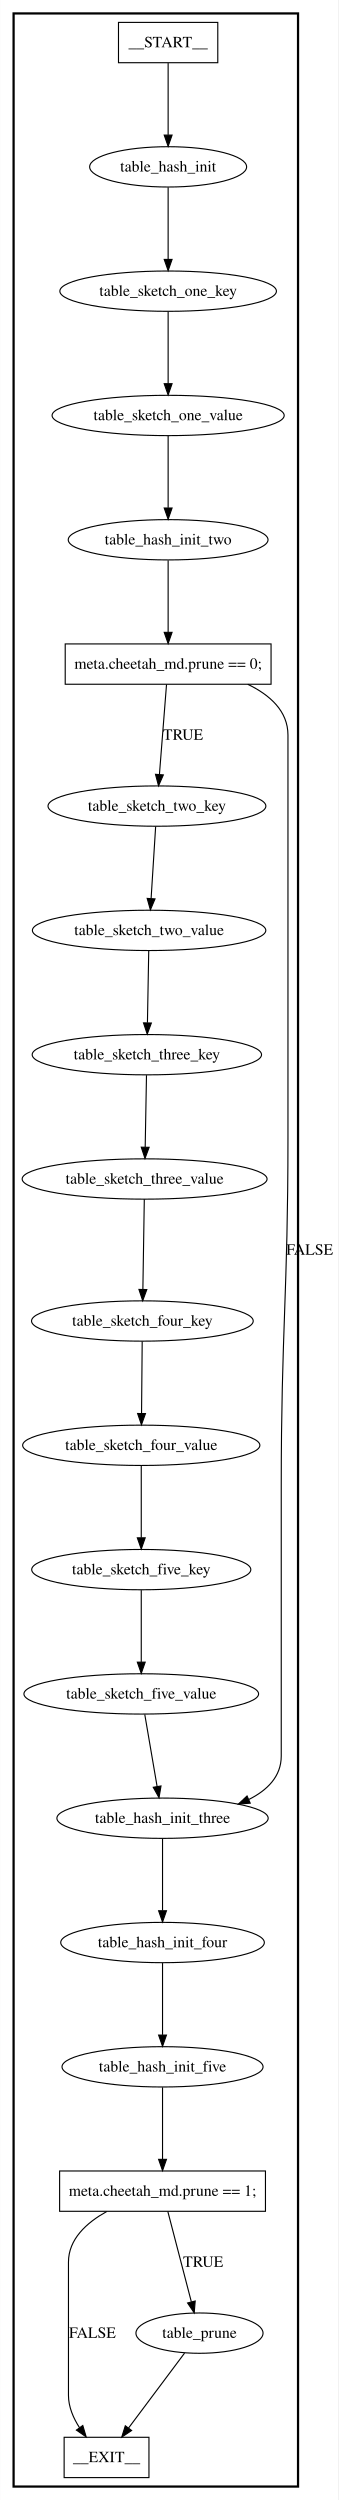
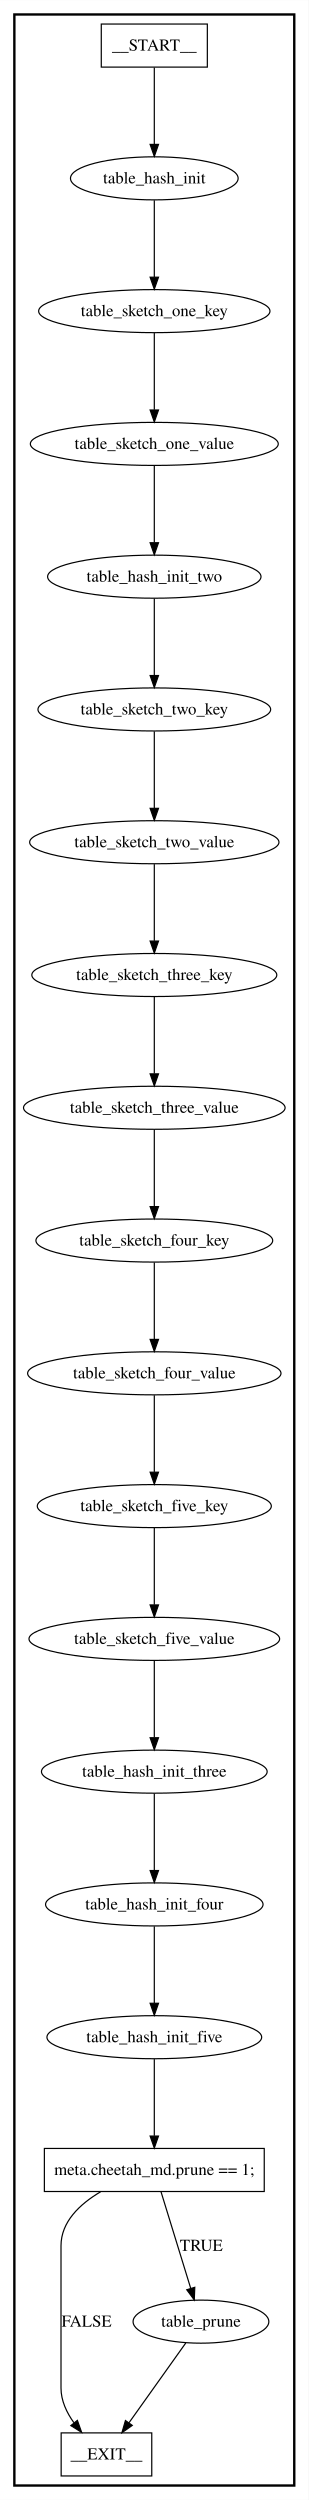
- <svg xmlns="http://www.w3.org/2000/svg" width="302pt" height="2232pt" viewBox="0.00 0.00 301.78 2232.40">
-   <g id="graph0" class="graph" transform="scale(1 1) rotate(0) translate(4 2228.4)">
-     <polygon fill="#ffffff" stroke="transparent" points="-4,4 -4,-2228.4 297.777,-2228.4 297.777,4 -4,4" />
+ <svg xmlns="http://www.w3.org/2000/svg" width="258pt" height="2090pt" viewBox="0.00 0.00 258.00 2089.80">
+   <g id="graph0" class="graph" transform="scale(1 1) rotate(0) translate(4 2085.8)">
+     <polygon fill="#ffffff" stroke="transparent" points="-4,4 -4,-2085.8 254,-2085.8 254,4 -4,4" />
    <g id="clust1" class="cluster">
-       <polygon fill="none" stroke="#000000" stroke-width="2" points="8,-8 8,-2216.4 262,-2216.4 262,-8 8,-8" />
+       <polygon fill="none" stroke="#000000" stroke-width="2" points="8,-8 8,-2073.8 242,-2073.8 242,-8 8,-8" />
    </g>
    <g id="node1" class="node">
-       <polygon fill="none" stroke="#000000" points="190.332,-2208.4 101.668,-2208.4 101.668,-2172.4 190.332,-2172.4 190.332,-2208.4" />
-       <text text-anchor="middle" x="146" y="-2186.2" font-family="Times,serif" font-size="14.00" fill="#000000">__START__</text>
+       <polygon fill="none" stroke="#000000" points="169.332,-2065.8 80.668,-2065.8 80.668,-2029.8 169.332,-2029.8 169.332,-2065.8" />
+       <text text-anchor="middle" x="125" y="-2043.6" font-family="Times,serif" font-size="14.00" fill="#000000">__START__</text>
    </g>
    <g id="node3" class="node">
-       <ellipse fill="none" stroke="#000000" cx="146" cy="-2079.4" rx="70.083" ry="18" />
-       <text text-anchor="middle" x="146" y="-2075.2" font-family="Times,serif" font-size="14.00" fill="#000000">table_hash_init</text>
+       <ellipse fill="none" stroke="#000000" cx="125" cy="-1936.8" rx="70.083" ry="18" />
+       <text text-anchor="middle" x="125" y="-1932.6" font-family="Times,serif" font-size="14.00" fill="#000000">table_hash_init</text>
    </g>
    <g id="edge1" class="edge">
-       <path fill="none" stroke="#000000" d="M146,-2172.071C146,-2154.637 146,-2128.148 146,-2107.949" />
-       <polygon fill="#000000" stroke="#000000" points="149.5,-2107.757 146,-2097.757 142.5,-2107.757 149.5,-2107.757" />
+       <path fill="none" stroke="#000000" d="M125,-2029.471C125,-2012.037 125,-1985.548 125,-1965.349" />
+       <polygon fill="#000000" stroke="#000000" points="128.5,-1965.157 125,-1955.157 121.5,-1965.157 128.5,-1965.157" />
    </g>
    <g id="node2" class="node">
-       <polygon fill="none" stroke="#000000" points="128.873,-52 53.127,-52 53.127,-16 128.873,-16 128.873,-52" />
-       <text text-anchor="middle" x="91" y="-29.8" font-family="Times,serif" font-size="14.00" fill="#000000">__EXIT__</text>
+       <polygon fill="none" stroke="#000000" points="122.873,-52 47.127,-52 47.127,-16 122.873,-16 122.873,-52" />
+       <text text-anchor="middle" x="85" y="-29.8" font-family="Times,serif" font-size="14.00" fill="#000000">__EXIT__</text>
    </g>
    <g id="node4" class="node">
-       <ellipse fill="none" stroke="#000000" cx="146" cy="-1968.4" rx="96.697" ry="18" />
-       <text text-anchor="middle" x="146" y="-1964.2" font-family="Times,serif" font-size="14.00" fill="#000000">table_sketch_one_key</text>
+       <ellipse fill="none" stroke="#000000" cx="125" cy="-1825.8" rx="96.697" ry="18" />
+       <text text-anchor="middle" x="125" y="-1821.6" font-family="Times,serif" font-size="14.00" fill="#000000">table_sketch_one_key</text>
    </g>
    <g id="edge2" class="edge">
-       <path fill="none" stroke="#000000" d="M146,-2061.071C146,-2043.637 146,-2017.148 146,-1996.949" />
-       <polygon fill="#000000" stroke="#000000" points="149.5,-1996.757 146,-1986.757 142.5,-1996.757 149.5,-1996.757" />
+       <path fill="none" stroke="#000000" d="M125,-1918.471C125,-1901.037 125,-1874.548 125,-1854.349" />
+       <polygon fill="#000000" stroke="#000000" points="128.5,-1854.157 125,-1844.157 121.5,-1854.157 128.5,-1854.157" />
    </g>
    <g id="node5" class="node">
-       <ellipse fill="none" stroke="#000000" cx="146" cy="-1857.4" rx="103.637" ry="18" />
-       <text text-anchor="middle" x="146" y="-1853.2" font-family="Times,serif" font-size="14.00" fill="#000000">table_sketch_one_value</text>
+       <ellipse fill="none" stroke="#000000" cx="125" cy="-1714.8" rx="103.637" ry="18" />
+       <text text-anchor="middle" x="125" y="-1710.6" font-family="Times,serif" font-size="14.00" fill="#000000">table_sketch_one_value</text>
    </g>
    <g id="edge3" class="edge">
-       <path fill="none" stroke="#000000" d="M146,-1950.071C146,-1932.637 146,-1906.148 146,-1885.949" />
-       <polygon fill="#000000" stroke="#000000" points="149.5,-1885.757 146,-1875.757 142.5,-1885.757 149.5,-1885.757" />
+       <path fill="none" stroke="#000000" d="M125,-1807.471C125,-1790.037 125,-1763.548 125,-1743.349" />
+       <polygon fill="#000000" stroke="#000000" points="128.5,-1743.157 125,-1733.157 121.5,-1743.157 128.5,-1743.157" />
    </g>
    <g id="node6" class="node">
-       <ellipse fill="none" stroke="#000000" cx="146" cy="-1746.4" rx="89.207" ry="18" />
-       <text text-anchor="middle" x="146" y="-1742.2" font-family="Times,serif" font-size="14.00" fill="#000000">table_hash_init_two</text>
+       <ellipse fill="none" stroke="#000000" cx="125" cy="-1603.8" rx="89.207" ry="18" />
+       <text text-anchor="middle" x="125" y="-1599.6" font-family="Times,serif" font-size="14.00" fill="#000000">table_hash_init_two</text>
    </g>
    <g id="edge4" class="edge">
-       <path fill="none" stroke="#000000" d="M146,-1839.071C146,-1821.637 146,-1795.148 146,-1774.949" />
-       <polygon fill="#000000" stroke="#000000" points="149.5,-1774.757 146,-1764.757 142.5,-1774.757 149.5,-1774.757" />
+       <path fill="none" stroke="#000000" d="M125,-1696.471C125,-1679.037 125,-1652.548 125,-1632.349" />
+       <polygon fill="#000000" stroke="#000000" points="128.5,-1632.157 125,-1622.157 121.5,-1632.157 128.5,-1632.157" />
    </g>
    <g id="node7" class="node">
-       <polygon fill="none" stroke="#000000" points="237.905,-1653.4 54.095,-1653.4 54.095,-1617.4 237.905,-1617.4 237.905,-1653.4" />
-       <text text-anchor="middle" x="146" y="-1631.2" font-family="Times,serif" font-size="14.00" fill="#000000">meta.cheetah_md.prune == 0;</text>
+       <ellipse fill="none" stroke="#000000" cx="125" cy="-1492.8" rx="97.276" ry="18" />
+       <text text-anchor="middle" x="125" y="-1488.6" font-family="Times,serif" font-size="14.00" fill="#000000">table_sketch_two_key</text>
    </g>
    <g id="edge5" class="edge">
-       <path fill="none" stroke="#000000" d="M146,-1728.071C146,-1710.637 146,-1684.148 146,-1663.949" />
-       <polygon fill="#000000" stroke="#000000" points="149.5,-1663.757 146,-1653.757 142.5,-1663.757 149.5,-1663.757" />
+       <path fill="none" stroke="#000000" d="M125,-1585.471C125,-1568.037 125,-1541.548 125,-1521.349" />
+       <polygon fill="#000000" stroke="#000000" points="128.5,-1521.157 125,-1511.157 121.5,-1521.157 128.5,-1521.157" />
    </g>
    <g id="node8" class="node">
-       <ellipse fill="none" stroke="#000000" cx="136" cy="-1508.6" rx="97.276" ry="18" />
-       <text text-anchor="middle" x="136" y="-1504.4" font-family="Times,serif" font-size="14.00" fill="#000000">table_sketch_two_key</text>
+       <ellipse fill="none" stroke="#000000" cx="125" cy="-1381.8" rx="104.217" ry="18" />
+       <text text-anchor="middle" x="125" y="-1377.6" font-family="Times,serif" font-size="14.00" fill="#000000">table_sketch_two_value</text>
    </g>
    <g id="edge6" class="edge">
-       <path fill="none" stroke="#000000" d="M144.567,-1617.233C142.911,-1596.235 140.166,-1561.426 138.23,-1536.879" />
-       <polygon fill="#000000" stroke="#000000" points="141.706,-1536.428 137.43,-1526.734 134.727,-1536.978 141.706,-1536.428" />
-       <text text-anchor="middle" x="159.274" y="-1567.8" font-family="Times,serif" font-size="14.00" fill="#000000">TRUE</text>
+       <path fill="none" stroke="#000000" d="M125,-1474.471C125,-1457.037 125,-1430.548 125,-1410.349" />
+       <polygon fill="#000000" stroke="#000000" points="128.5,-1410.157 125,-1400.157 121.5,-1410.157 128.5,-1410.157" />
+     </g>
+     <g id="node9" class="node">
+       <ellipse fill="none" stroke="#000000" cx="125" cy="-1270.8" rx="102.41" ry="18" />
+       <text text-anchor="middle" x="125" y="-1266.6" font-family="Times,serif" font-size="14.00" fill="#000000">table_sketch_three_key</text>
+     </g>
+     <g id="edge7" class="edge">
+       <path fill="none" stroke="#000000" d="M125,-1363.471C125,-1346.037 125,-1319.548 125,-1299.349" />
+       <polygon fill="#000000" stroke="#000000" points="128.5,-1299.157 125,-1289.157 121.5,-1299.157 128.5,-1299.157" />
+     </g>
+     <g id="node10" class="node">
+       <ellipse fill="none" stroke="#000000" cx="125" cy="-1159.8" rx="109.351" ry="18" />
+       <text text-anchor="middle" x="125" y="-1155.6" font-family="Times,serif" font-size="14.00" fill="#000000">table_sketch_three_value</text>
+     </g>
+     <g id="edge8" class="edge">
+       <path fill="none" stroke="#000000" d="M125,-1252.471C125,-1235.037 125,-1208.548 125,-1188.349" />
+       <polygon fill="#000000" stroke="#000000" points="128.5,-1188.157 125,-1178.157 121.5,-1188.157 128.5,-1188.157" />
+     </g>
+     <g id="node11" class="node">
+       <ellipse fill="none" stroke="#000000" cx="125" cy="-1048.8" rx="98.982" ry="18" />
+       <text text-anchor="middle" x="125" y="-1044.6" font-family="Times,serif" font-size="14.00" fill="#000000">table_sketch_four_key</text>
+     </g>
+     <g id="edge9" class="edge">
+       <path fill="none" stroke="#000000" d="M125,-1141.471C125,-1124.037 125,-1097.548 125,-1077.349" />
+       <polygon fill="#000000" stroke="#000000" points="128.5,-1077.157 125,-1067.157 121.5,-1077.157 128.5,-1077.157" />
+     </g>
+     <g id="node12" class="node">
+       <ellipse fill="none" stroke="#000000" cx="125" cy="-937.8" rx="105.923" ry="18" />
+       <text text-anchor="middle" x="125" y="-933.6" font-family="Times,serif" font-size="14.00" fill="#000000">table_sketch_four_value</text>
+     </g>
+     <g id="edge10" class="edge">
+       <path fill="none" stroke="#000000" d="M125,-1030.471C125,-1013.037 125,-986.548 125,-966.349" />
+       <polygon fill="#000000" stroke="#000000" points="128.5,-966.157 125,-956.157 121.5,-966.157 128.5,-966.157" />
+     </g>
+     <g id="node13" class="node">
+       <ellipse fill="none" stroke="#000000" cx="125" cy="-826.8" rx="97.836" ry="18" />
+       <text text-anchor="middle" x="125" y="-822.6" font-family="Times,serif" font-size="14.00" fill="#000000">table_sketch_five_key</text>
+     </g>
+     <g id="edge11" class="edge">
+       <path fill="none" stroke="#000000" d="M125,-919.471C125,-902.037 125,-875.548 125,-855.349" />
+       <polygon fill="#000000" stroke="#000000" points="128.5,-855.157 125,-845.157 121.5,-855.157 128.5,-855.157" />
+     </g>
+     <g id="node14" class="node">
+       <ellipse fill="none" stroke="#000000" cx="125" cy="-715.8" rx="104.777" ry="18" />
+       <text text-anchor="middle" x="125" y="-711.6" font-family="Times,serif" font-size="14.00" fill="#000000">table_sketch_five_value</text>
+     </g>
+     <g id="edge12" class="edge">
+       <path fill="none" stroke="#000000" d="M125,-808.471C125,-791.037 125,-764.548 125,-744.349" />
+       <polygon fill="#000000" stroke="#000000" points="128.5,-744.157 125,-734.157 121.5,-744.157 128.5,-744.157" />
+     </g>
+     <g id="node15" class="node">
+       <ellipse fill="none" stroke="#000000" cx="125" cy="-604.8" rx="94.341" ry="18" />
+       <text text-anchor="middle" x="125" y="-600.6" font-family="Times,serif" font-size="14.00" fill="#000000">table_hash_init_three</text>
+     </g>
+     <g id="edge13" class="edge">
+       <path fill="none" stroke="#000000" d="M125,-697.471C125,-680.037 125,-653.548 125,-633.349" />
+       <polygon fill="#000000" stroke="#000000" points="128.5,-633.157 125,-623.157 121.5,-633.157 128.5,-633.157" />
    </g>
    <g id="node16" class="node">
-       <ellipse fill="none" stroke="#000000" cx="141" cy="-604.8" rx="94.341" ry="18" />
-       <text text-anchor="middle" x="141" y="-600.6" font-family="Times,serif" font-size="14.00" fill="#000000">table_hash_init_three</text>
-     </g>
-     <g id="edge7" class="edge">
-       <path fill="none" stroke="#000000" d="M217.073,-1617.375C236.836,-1607.846 253,-1593.485 253,-1572 253,-1572 253,-1572 253,-1212.1 253,-1073.941 247,-1039.459 247,-901.3 247,-901.3 247,-901.3 247,-660.3 247,-642.072 234.546,-629.819 218.175,-621.587" />
-       <polygon fill="#000000" stroke="#000000" points="219.293,-618.255 208.732,-617.415 216.464,-624.658 219.293,-618.255" />
-       <text text-anchor="middle" x="272.389" y="-1108" font-family="Times,serif" font-size="14.00" fill="#000000">FALSE</text>
-     </g>
-     <g id="node9" class="node">
-       <ellipse fill="none" stroke="#000000" cx="129" cy="-1397.6" rx="104.217" ry="18" />
-       <text text-anchor="middle" x="129" y="-1393.4" font-family="Times,serif" font-size="14.00" fill="#000000">table_sketch_two_value</text>
-     </g>
-     <g id="edge8" class="edge">
-       <path fill="none" stroke="#000000" d="M134.844,-1490.271C133.745,-1472.837 132.074,-1446.348 130.8,-1426.149" />
-       <polygon fill="#000000" stroke="#000000" points="134.28,-1425.716 130.158,-1415.957 127.294,-1426.157 134.28,-1425.716" />
-     </g>
-     <g id="node10" class="node">
-       <ellipse fill="none" stroke="#000000" cx="127" cy="-1286.6" rx="102.41" ry="18" />
-       <text text-anchor="middle" x="127" y="-1282.4" font-family="Times,serif" font-size="14.00" fill="#000000">table_sketch_three_key</text>
-     </g>
-     <g id="edge9" class="edge">
-       <path fill="none" stroke="#000000" d="M128.67,-1379.271C128.356,-1361.837 127.878,-1335.348 127.514,-1315.149" />
-       <polygon fill="#000000" stroke="#000000" points="131.01,-1314.892 127.331,-1304.957 124.012,-1315.018 131.01,-1314.892" />
-     </g>
-     <g id="node11" class="node">
-       <ellipse fill="none" stroke="#000000" cx="125" cy="-1175.6" rx="109.351" ry="18" />
-       <text text-anchor="middle" x="125" y="-1171.4" font-family="Times,serif" font-size="14.00" fill="#000000">table_sketch_three_value</text>
-     </g>
-     <g id="edge10" class="edge">
-       <path fill="none" stroke="#000000" d="M126.67,-1268.271C126.356,-1250.837 125.878,-1224.348 125.514,-1204.149" />
-       <polygon fill="#000000" stroke="#000000" points="129.01,-1203.892 125.331,-1193.957 122.012,-1204.018 129.01,-1203.892" />
-     </g>
-     <g id="node12" class="node">
-       <ellipse fill="none" stroke="#000000" cx="123" cy="-1048.8" rx="98.982" ry="18" />
-       <text text-anchor="middle" x="123" y="-1044.6" font-family="Times,serif" font-size="14.00" fill="#000000">table_sketch_four_key</text>
-     </g>
-     <g id="edge11" class="edge">
-       <path fill="none" stroke="#000000" d="M124.713,-1157.433C124.382,-1136.435 123.833,-1101.626 123.446,-1077.079" />
-       <polygon fill="#000000" stroke="#000000" points="126.943,-1076.877 123.286,-1066.934 119.944,-1076.988 126.943,-1076.877" />
-     </g>
-     <g id="node13" class="node">
-       <ellipse fill="none" stroke="#000000" cx="122" cy="-937.8" rx="105.923" ry="18" />
-       <text text-anchor="middle" x="122" y="-933.6" font-family="Times,serif" font-size="14.00" fill="#000000">table_sketch_four_value</text>
-     </g>
-     <g id="edge12" class="edge">
-       <path fill="none" stroke="#000000" d="M122.835,-1030.471C122.678,-1013.037 122.439,-986.548 122.257,-966.349" />
-       <polygon fill="#000000" stroke="#000000" points="125.755,-966.125 122.165,-956.157 118.756,-966.188 125.755,-966.125" />
-     </g>
-     <g id="node14" class="node">
-       <ellipse fill="none" stroke="#000000" cx="122" cy="-826.8" rx="97.836" ry="18" />
-       <text text-anchor="middle" x="122" y="-822.6" font-family="Times,serif" font-size="14.00" fill="#000000">table_sketch_five_key</text>
-     </g>
-     <g id="edge13" class="edge">
-       <path fill="none" stroke="#000000" d="M122,-919.471C122,-902.037 122,-875.548 122,-855.349" />
-       <polygon fill="#000000" stroke="#000000" points="125.5,-855.157 122,-845.157 118.5,-855.157 125.5,-855.157" />
-     </g>
-     <g id="node15" class="node">
-       <ellipse fill="none" stroke="#000000" cx="122" cy="-715.8" rx="104.777" ry="18" />
-       <text text-anchor="middle" x="122" y="-711.6" font-family="Times,serif" font-size="14.00" fill="#000000">table_sketch_five_value</text>
+       <ellipse fill="none" stroke="#000000" cx="125" cy="-493.8" rx="90.913" ry="18" />
+       <text text-anchor="middle" x="125" y="-489.6" font-family="Times,serif" font-size="14.00" fill="#000000">table_hash_init_four</text>
    </g>
    <g id="edge14" class="edge">
-       <path fill="none" stroke="#000000" d="M122,-808.471C122,-791.037 122,-764.548 122,-744.349" />
-       <polygon fill="#000000" stroke="#000000" points="125.5,-744.157 122,-734.157 118.5,-744.157 125.5,-744.157" />
+       <path fill="none" stroke="#000000" d="M125,-586.471C125,-569.037 125,-542.548 125,-522.349" />
+       <polygon fill="#000000" stroke="#000000" points="128.5,-522.157 125,-512.157 121.5,-522.157 128.5,-522.157" />
+     </g>
+     <g id="node17" class="node">
+       <ellipse fill="none" stroke="#000000" cx="125" cy="-382.8" rx="89.767" ry="18" />
+       <text text-anchor="middle" x="125" y="-378.6" font-family="Times,serif" font-size="14.00" fill="#000000">table_hash_init_five</text>
    </g>
    <g id="edge15" class="edge">
-       <path fill="none" stroke="#000000" d="M125.138,-697.471C128.135,-679.957 132.697,-653.304 136.161,-633.07" />
-       <polygon fill="#000000" stroke="#000000" points="139.62,-633.604 137.858,-623.157 132.721,-632.423 139.62,-633.604" />
+       <path fill="none" stroke="#000000" d="M125,-475.471C125,-458.037 125,-431.548 125,-411.349" />
+       <polygon fill="#000000" stroke="#000000" points="128.5,-411.157 125,-401.157 121.5,-411.157 128.5,-411.157" />
    </g>
-     <g id="node17" class="node">
-       <ellipse fill="none" stroke="#000000" cx="141" cy="-493.8" rx="90.913" ry="18" />
-       <text text-anchor="middle" x="141" y="-489.6" font-family="Times,serif" font-size="14.00" fill="#000000">table_hash_init_four</text>
+     <g id="node18" class="node">
+       <polygon fill="none" stroke="#000000" points="216.905,-289.8 33.095,-289.8 33.095,-253.8 216.905,-253.8 216.905,-289.8" />
+       <text text-anchor="middle" x="125" y="-267.6" font-family="Times,serif" font-size="14.00" fill="#000000">meta.cheetah_md.prune == 1;</text>
    </g>
    <g id="edge16" class="edge">
-       <path fill="none" stroke="#000000" d="M141,-586.471C141,-569.037 141,-542.548 141,-522.349" />
-       <polygon fill="#000000" stroke="#000000" points="144.5,-522.157 141,-512.157 137.5,-522.157 144.5,-522.157" />
+       <path fill="none" stroke="#000000" d="M125,-364.471C125,-347.037 125,-320.548 125,-300.349" />
+       <polygon fill="#000000" stroke="#000000" points="128.5,-300.157 125,-290.157 121.5,-300.157 128.5,-300.157" />
    </g>
-     <g id="node18" class="node">
-       <ellipse fill="none" stroke="#000000" cx="141" cy="-382.8" rx="89.767" ry="18" />
-       <text text-anchor="middle" x="141" y="-378.6" font-family="Times,serif" font-size="14.00" fill="#000000">table_hash_init_five</text>
+     <g id="edge18" class="edge">
+       <path fill="none" stroke="#000000" d="M80.079,-253.551C62.74,-243.3 47,-228.468 47,-208.4 47,-208.4 47,-208.4 47,-89.5 47,-78.99 51.697,-69.01 57.788,-60.487" />
+       <polygon fill="#000000" stroke="#000000" points="60.684,-62.471 64.221,-52.484 55.228,-58.085 60.684,-62.471" />
+       <text text-anchor="middle" x="68.388" y="-140.8" font-family="Times,serif" font-size="14.00" fill="#000000">FALSE</text>
+     </g>
+     <g id="node19" class="node">
+       <ellipse fill="none" stroke="#000000" cx="164" cy="-145" rx="56.743" ry="18" />
+       <text text-anchor="middle" x="164" y="-140.8" font-family="Times,serif" font-size="14.00" fill="#000000">table_prune</text>
    </g>
    <g id="edge17" class="edge">
-       <path fill="none" stroke="#000000" d="M141,-475.471C141,-458.037 141,-431.548 141,-411.349" />
-       <polygon fill="#000000" stroke="#000000" points="144.5,-411.157 141,-401.157 137.5,-411.157 144.5,-411.157" />
-     </g>
-     <g id="node19" class="node">
-       <polygon fill="none" stroke="#000000" points="232.905,-289.8 49.095,-289.8 49.095,-253.8 232.905,-253.8 232.905,-289.8" />
-       <text text-anchor="middle" x="141" y="-267.6" font-family="Times,serif" font-size="14.00" fill="#000000">meta.cheetah_md.prune == 1;</text>
-     </g>
-     <g id="edge18" class="edge">
-       <path fill="none" stroke="#000000" d="M141,-364.471C141,-347.037 141,-320.548 141,-300.349" />
-       <polygon fill="#000000" stroke="#000000" points="144.5,-300.157 141,-290.157 137.5,-300.157 144.5,-300.157" />
-     </g>
-     <g id="edge20" class="edge">
-       <path fill="none" stroke="#000000" d="M91.166,-253.612C73.078,-243.556 57,-228.863 57,-208.4 57,-208.4 57,-208.4 57,-89.5 57,-79.161 61.343,-69.122 66.926,-60.49" />
-       <polygon fill="#000000" stroke="#000000" points="69.776,-62.521 72.806,-52.368 64.106,-58.416 69.776,-62.521" />
-       <text text-anchor="middle" x="78.388" y="-140.8" font-family="Times,serif" font-size="14.00" fill="#000000">FALSE</text>
-     </g>
-     <g id="node20" class="node">
-       <ellipse fill="none" stroke="#000000" cx="174" cy="-145" rx="56.743" ry="18" />
-       <text text-anchor="middle" x="174" y="-140.8" font-family="Times,serif" font-size="14.00" fill="#000000">table_prune</text>
+       <path fill="none" stroke="#000000" d="M130.588,-253.633C137.075,-232.541 147.848,-197.514 155.404,-172.949" />
+       <polygon fill="#000000" stroke="#000000" points="158.828,-173.721 158.423,-163.134 152.137,-171.663 158.828,-173.721" />
+       <text text-anchor="middle" x="164.274" y="-204.2" font-family="Times,serif" font-size="14.00" fill="#000000">TRUE</text>
    </g>
    <g id="edge19" class="edge">
-       <path fill="none" stroke="#000000" d="M145.728,-253.633C151.217,-232.541 160.333,-197.514 166.726,-172.949" />
-       <polygon fill="#000000" stroke="#000000" points="170.149,-173.693 169.281,-163.134 163.375,-171.93 170.149,-173.693" />
-       <text text-anchor="middle" x="177.274" y="-204.2" font-family="Times,serif" font-size="14.00" fill="#000000">TRUE</text>
-     </g>
-     <g id="edge21" class="edge">
-       <path fill="none" stroke="#000000" d="M160.665,-127.166C147.132,-109.068 126.034,-80.853 110.6,-60.212" />
-       <polygon fill="#000000" stroke="#000000" points="113.37,-58.071 104.578,-52.159 107.763,-62.263 113.37,-58.071" />
+       <path fill="none" stroke="#000000" d="M151.307,-127.166C138.484,-109.149 118.524,-81.104 103.852,-60.488" />
+       <polygon fill="#000000" stroke="#000000" points="106.574,-58.276 97.924,-52.159 100.871,-62.335 106.574,-58.276" />
    </g>
  </g>
</svg>
